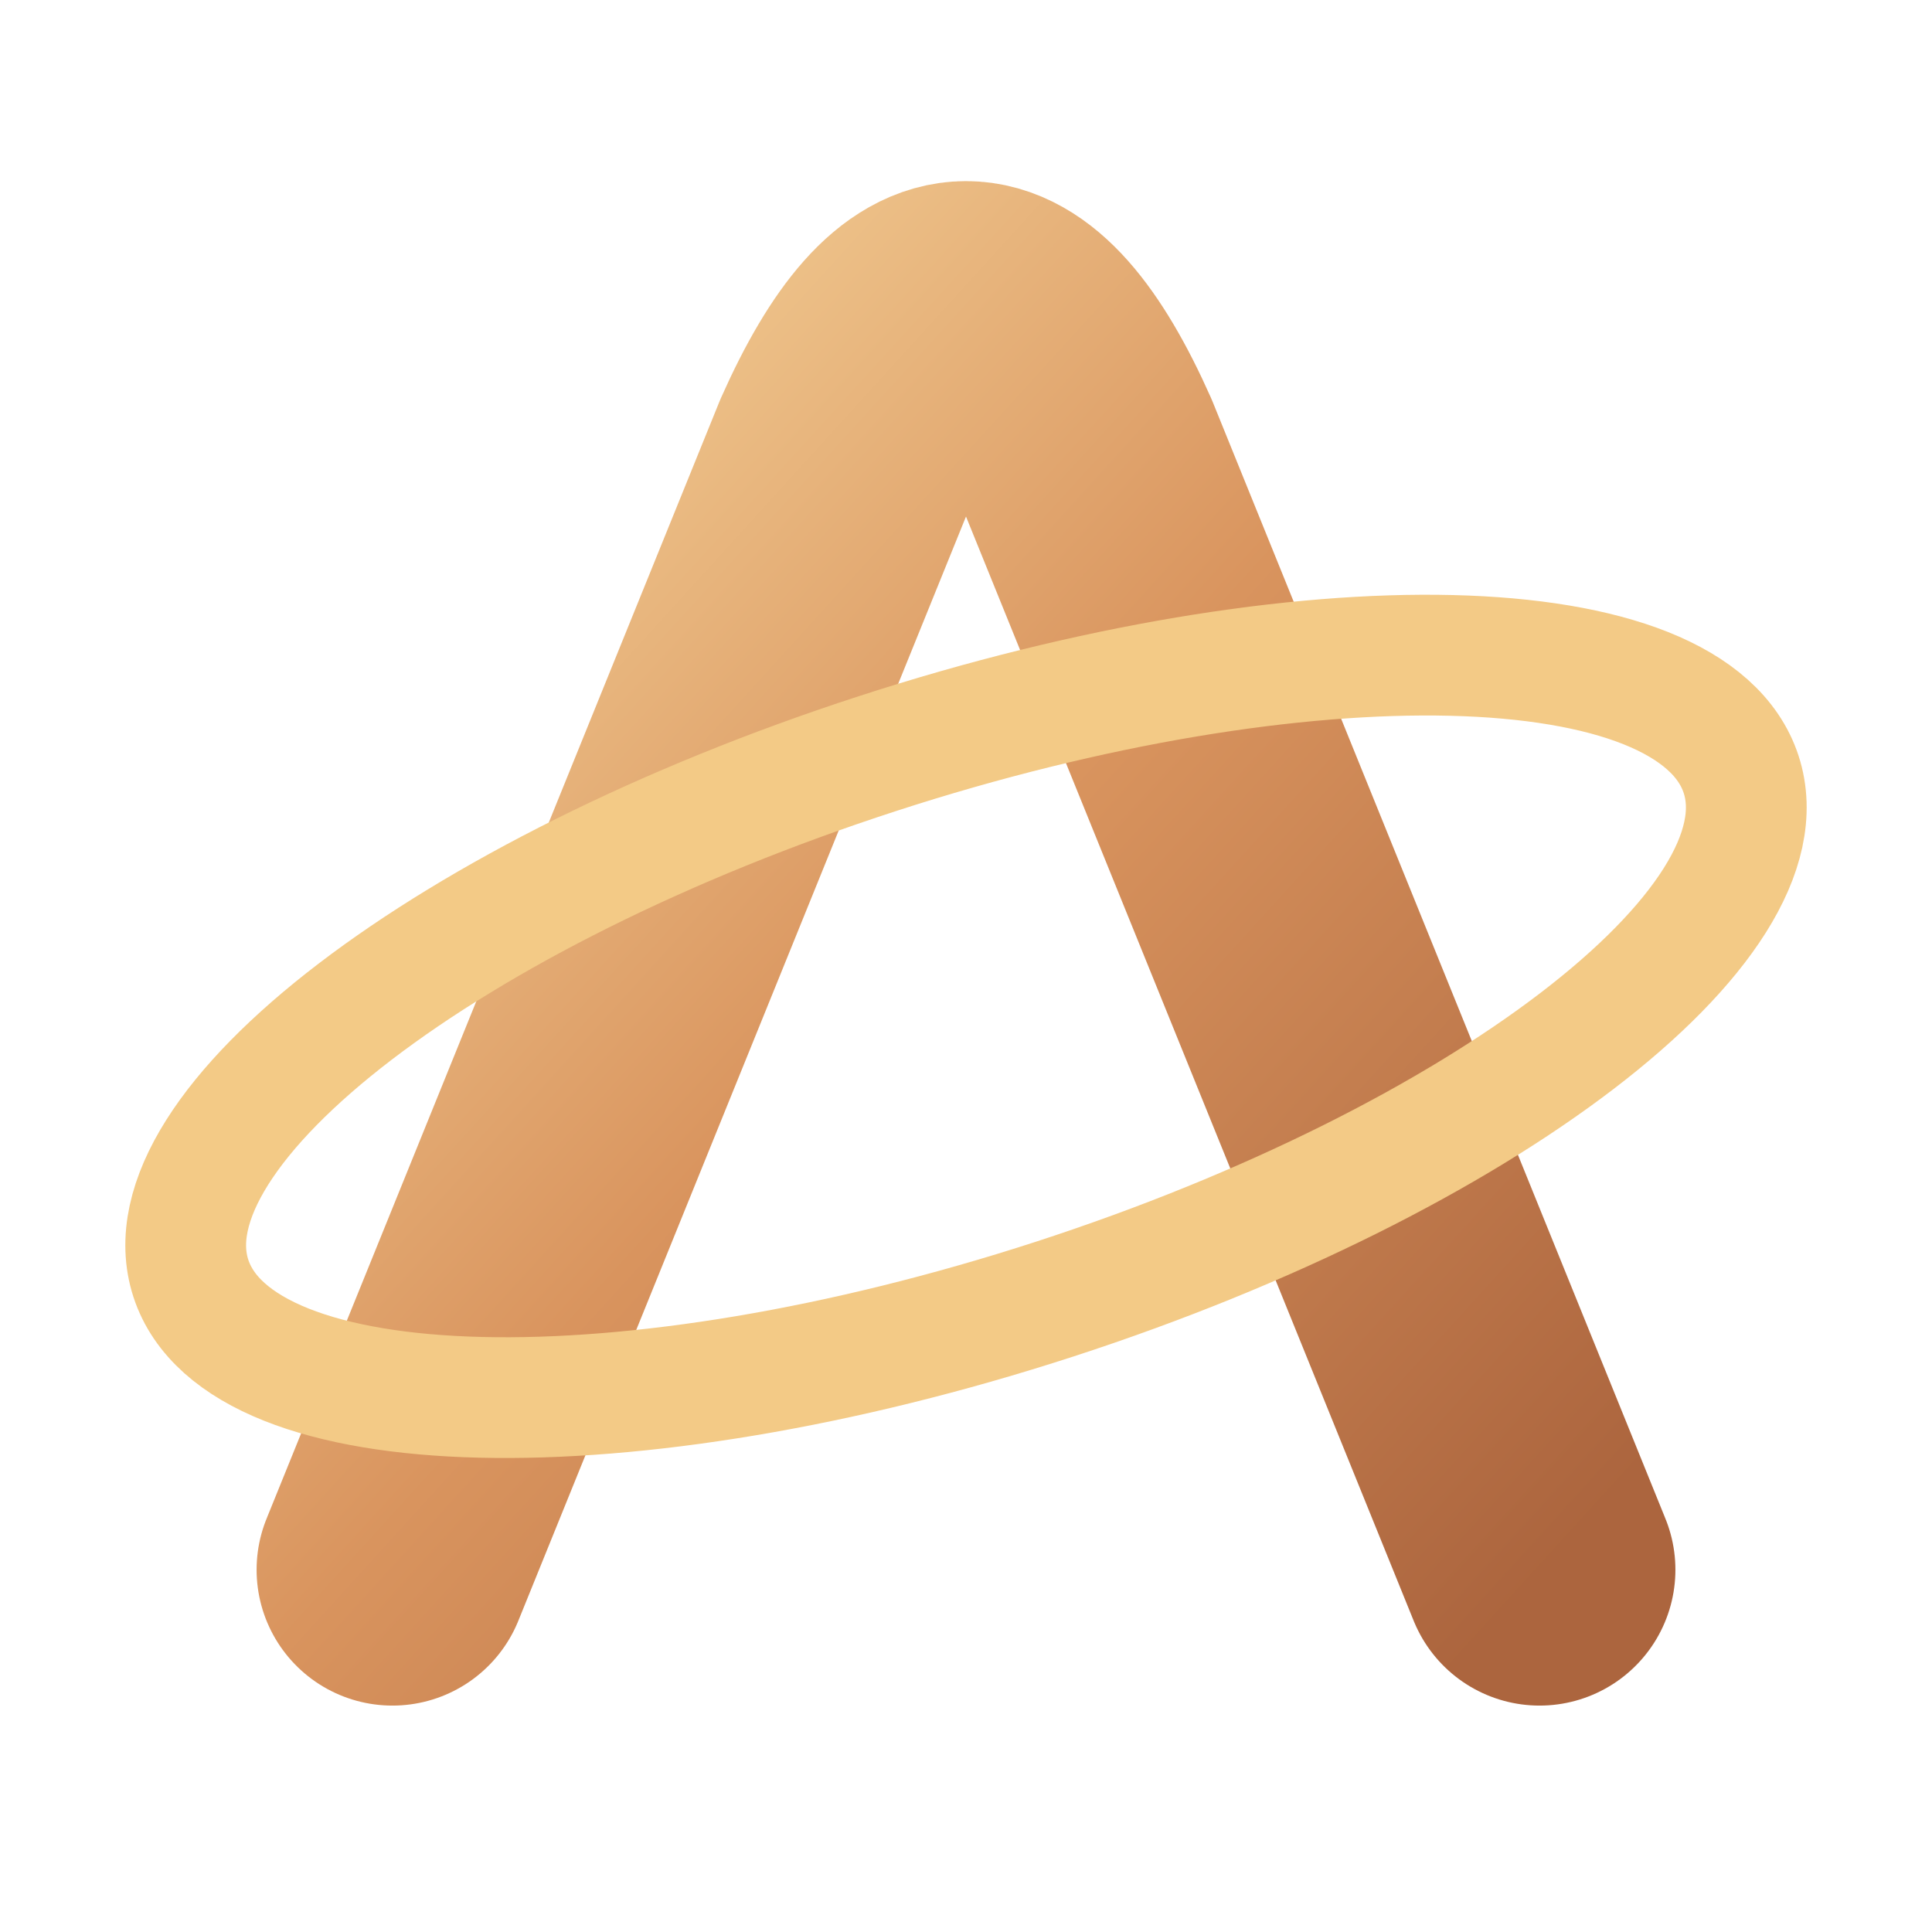
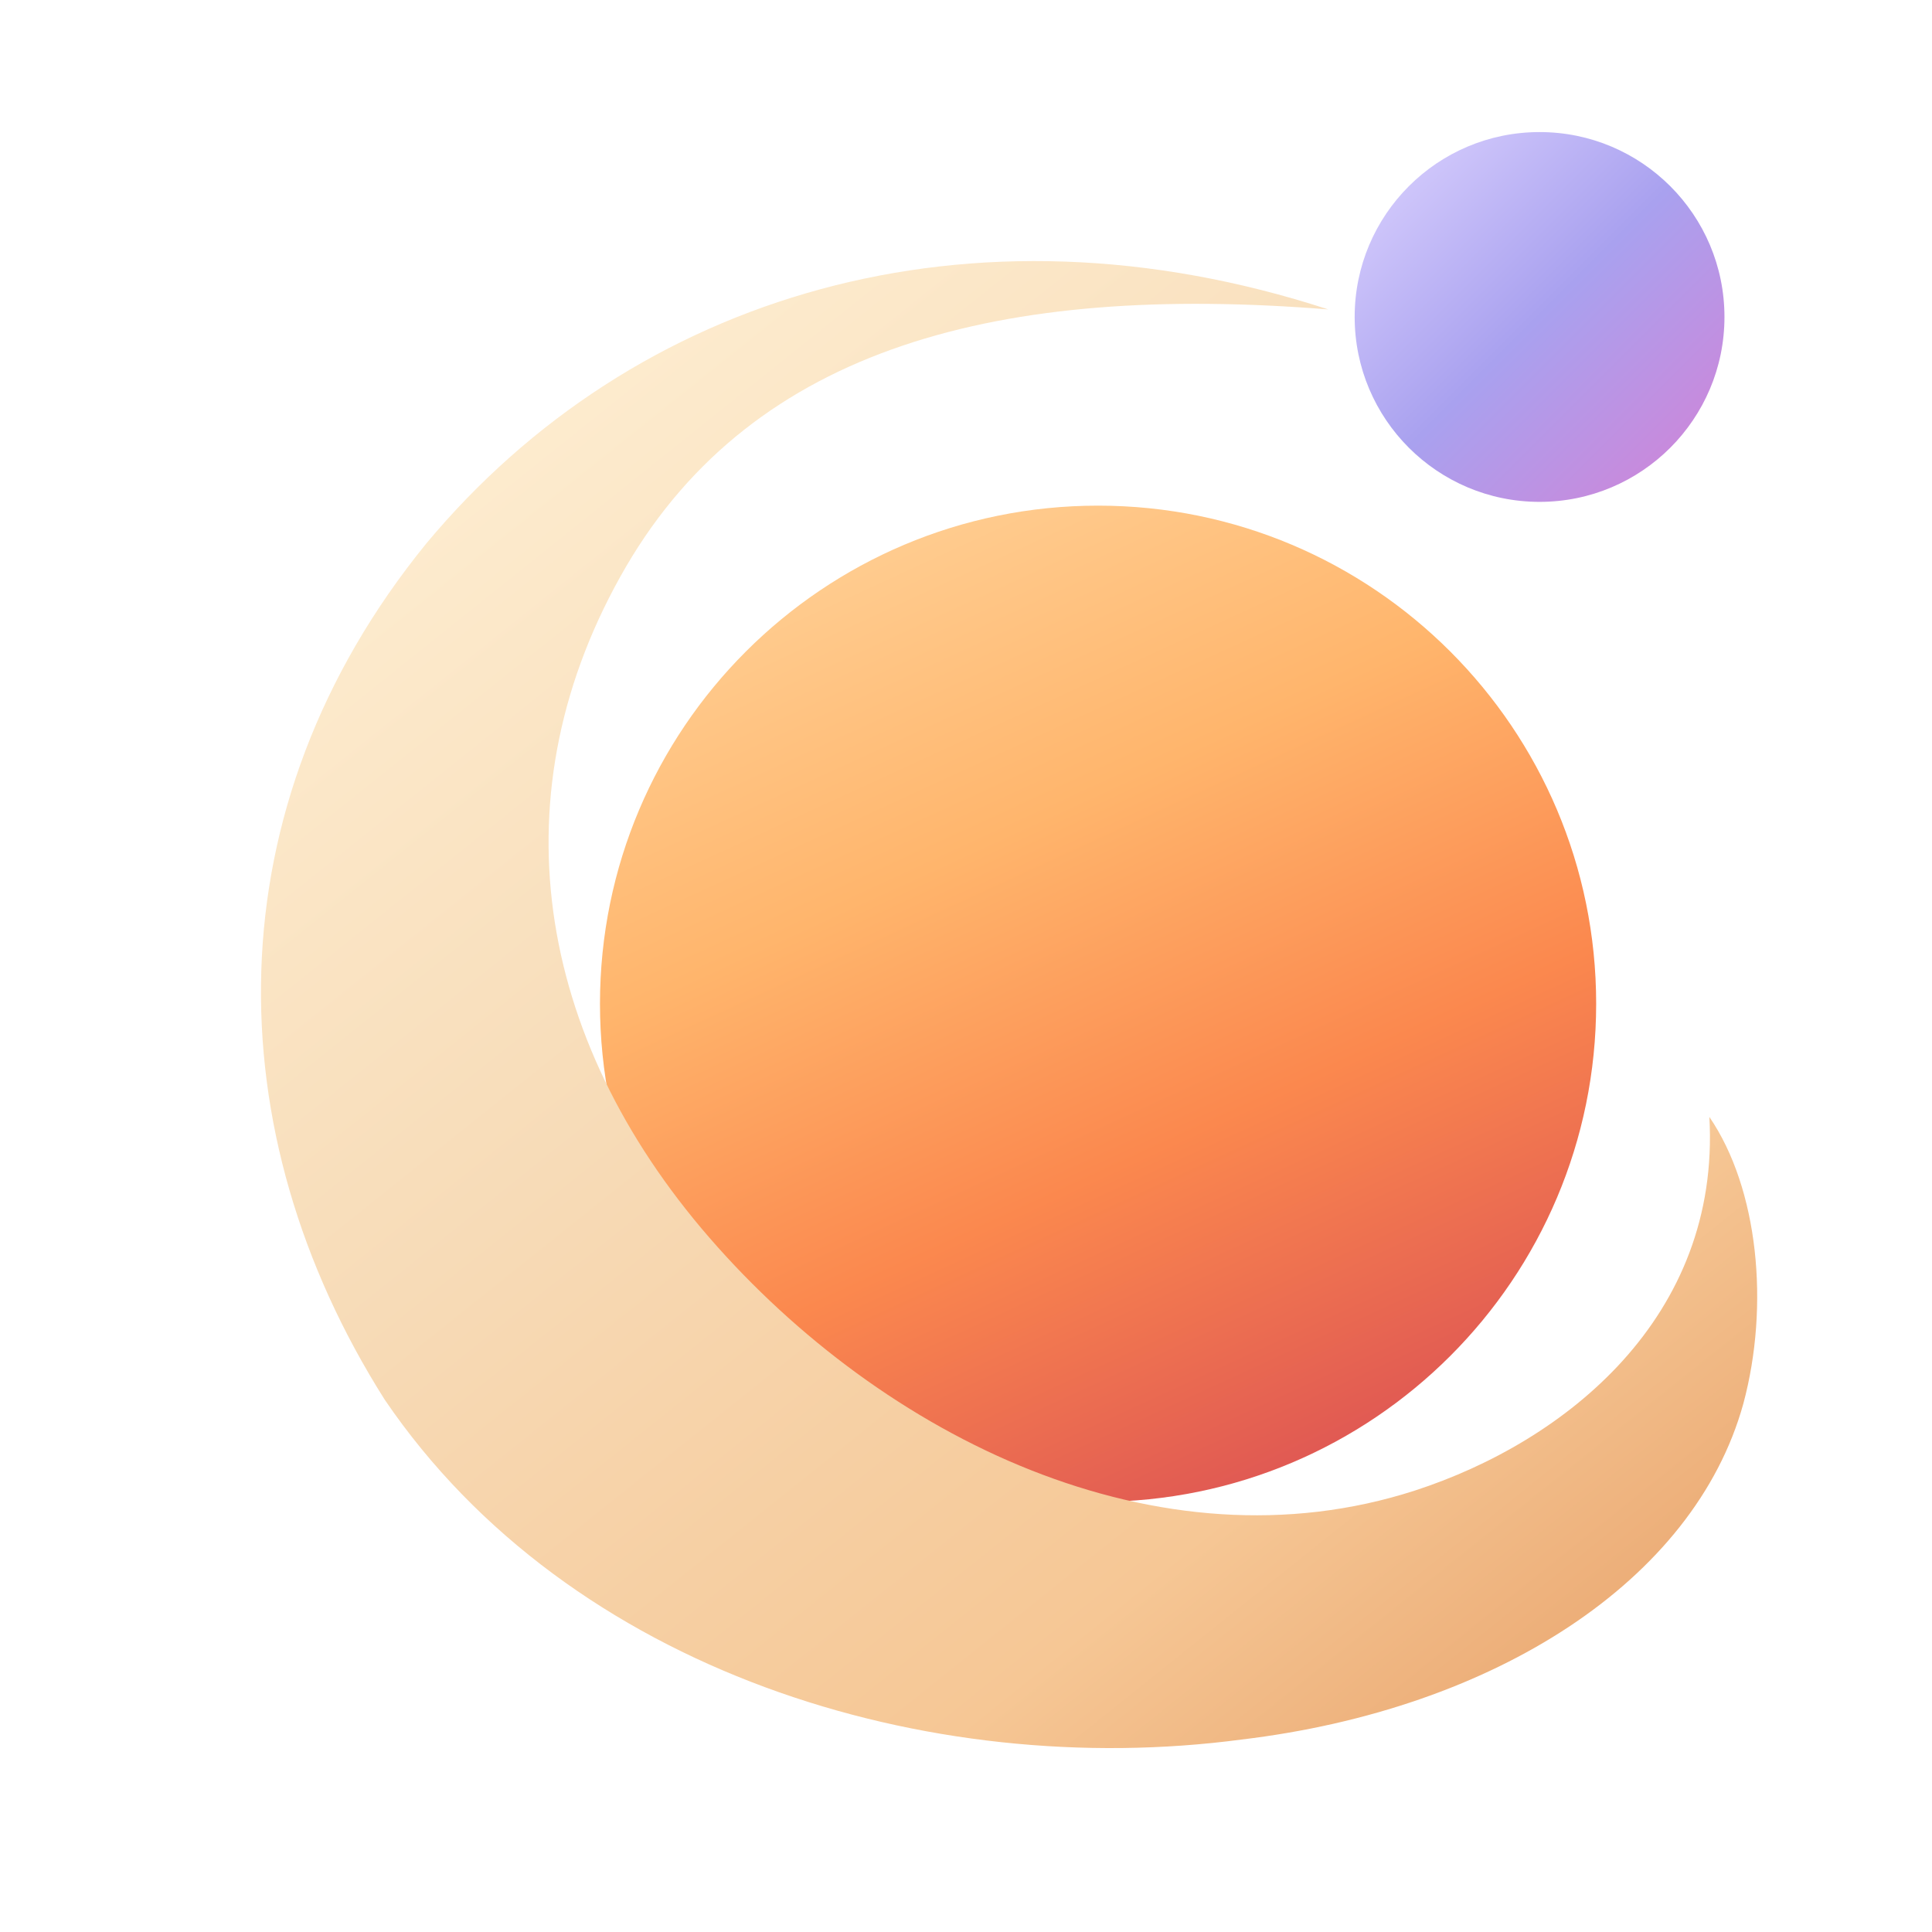
- <svg xmlns="http://www.w3.org/2000/svg" viewBox="0 0 64 64" role="img" aria-labelledby="anevum-mark-title">
+ <svg xmlns="http://www.w3.org/2000/svg" viewBox="0 0 512 512" role="img" aria-labelledby="anevum-orbit-title">
  <defs>
-     <linearGradient id="anevumCopperGold" x1="0" y1="0" x2="1" y2="1">
-       <stop offset="0" stop-color="#f6d59b" />
-       <stop offset=".48" stop-color="#d9945e" />
-       <stop offset="1" stop-color="#ac653e" />
+     <linearGradient id="orbitRibbon" x1=".1" y1="0" x2=".9" y2="1">
+       <stop offset="0" stop-color="#fff1d6" />
+       <stop offset=".42" stop-color="#f7dbb7" />
+       <stop offset=".78" stop-color="#f6c795" />
+       <stop offset="1" stop-color="#e9a56e" />
+     </linearGradient>
+     <linearGradient id="planetGlow" x1=".2" y1="0" x2=".66" y2="1">
+       <stop offset="0" stop-color="#ffd197" />
+       <stop offset=".35" stop-color="#ffb56c" />
+       <stop offset=".67" stop-color="#fb884e" />
+       <stop offset="1" stop-color="#df5753" />
+     </linearGradient>
+     <linearGradient id="purplePlanet" x1="0" y1="0" x2="1" y2="1">
+       <stop offset="0" stop-color="#ddd4ff" />
+       <stop offset=".50" stop-color="#a9a1ef" />
+       <stop offset="1" stop-color="#d481d5" />
+     </linearGradient>
+     <linearGradient id="innerBronze" x1="0" y1="0" x2="1" y2="1">
+       <stop offset="0" stop-color="#8f6a62" />
+       <stop offset=".6" stop-color="#49302d" />
+       <stop offset="1" stop-color="#b98467" />
+     </linearGradient>
+     <linearGradient id="rightBronze" x1="0" y1="0" x2=".9" y2="1">
+       <stop offset="0" stop-color="#332524" />
+       <stop offset="1" stop-color="#af7555" />
    </linearGradient>
  </defs>
-   <path d="M13 52 28 15q4-9 8 0l15 37" fill="none" stroke="url(#anevumCopperGold)" stroke-width="9" stroke-linecap="round" stroke-linejoin="round" />
-   <ellipse cx="32" cy="34" rx="27" ry="9.5" transform="rotate(-18 32 34)" fill="none" stroke="#f3ca86" stroke-width="4" />
+   <circle cx="291" cy="266" r="132" fill="url(#planetGlow)" />
+   <circle cx="408" cy="84" r="49" fill="url(#purplePlanet)" />
+   <path d="M352 82 C257 51 168 78 113 144 C56 214 57 300 102 371 C151 443 246 472 329 461 C396 453 449 419 462 372 C469 346 466 315 453 296 C456 349 415 382 375 395 C307 417 234 381 188 328 C142 275 131 210 166 150 C200 92 265 75 352 82Z" fill="url(#orbitRibbon)" />
</svg>
